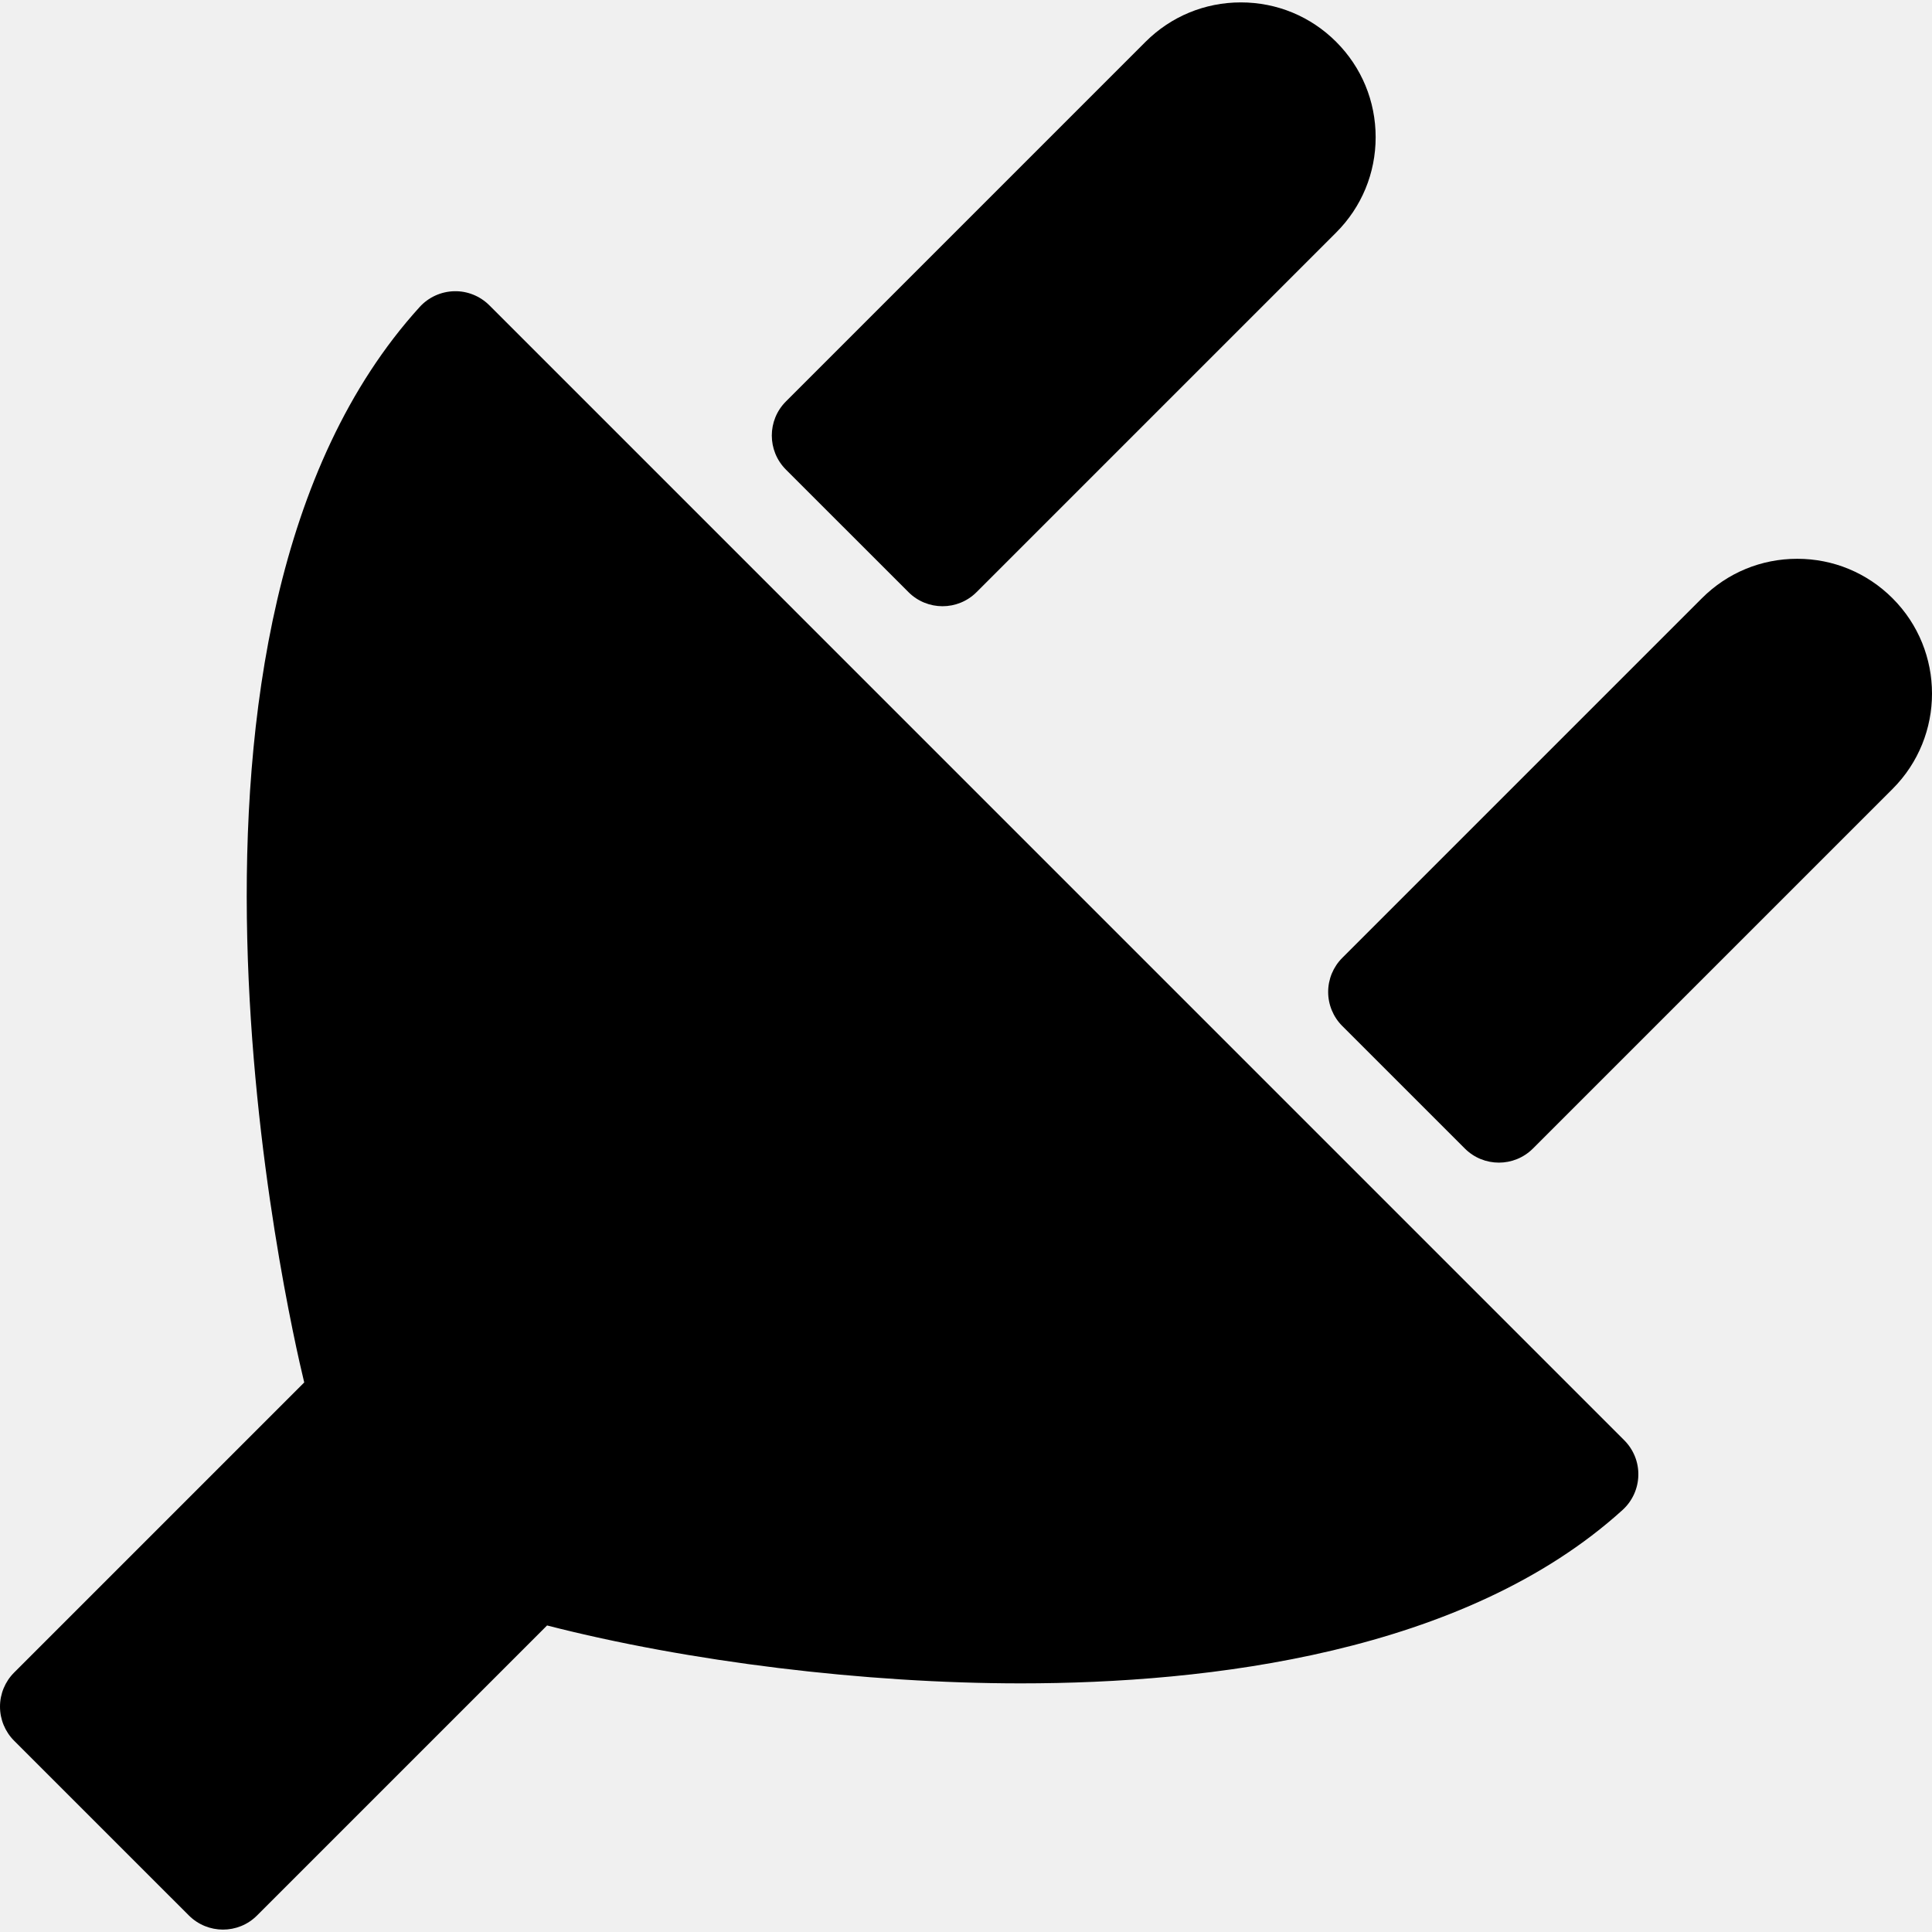
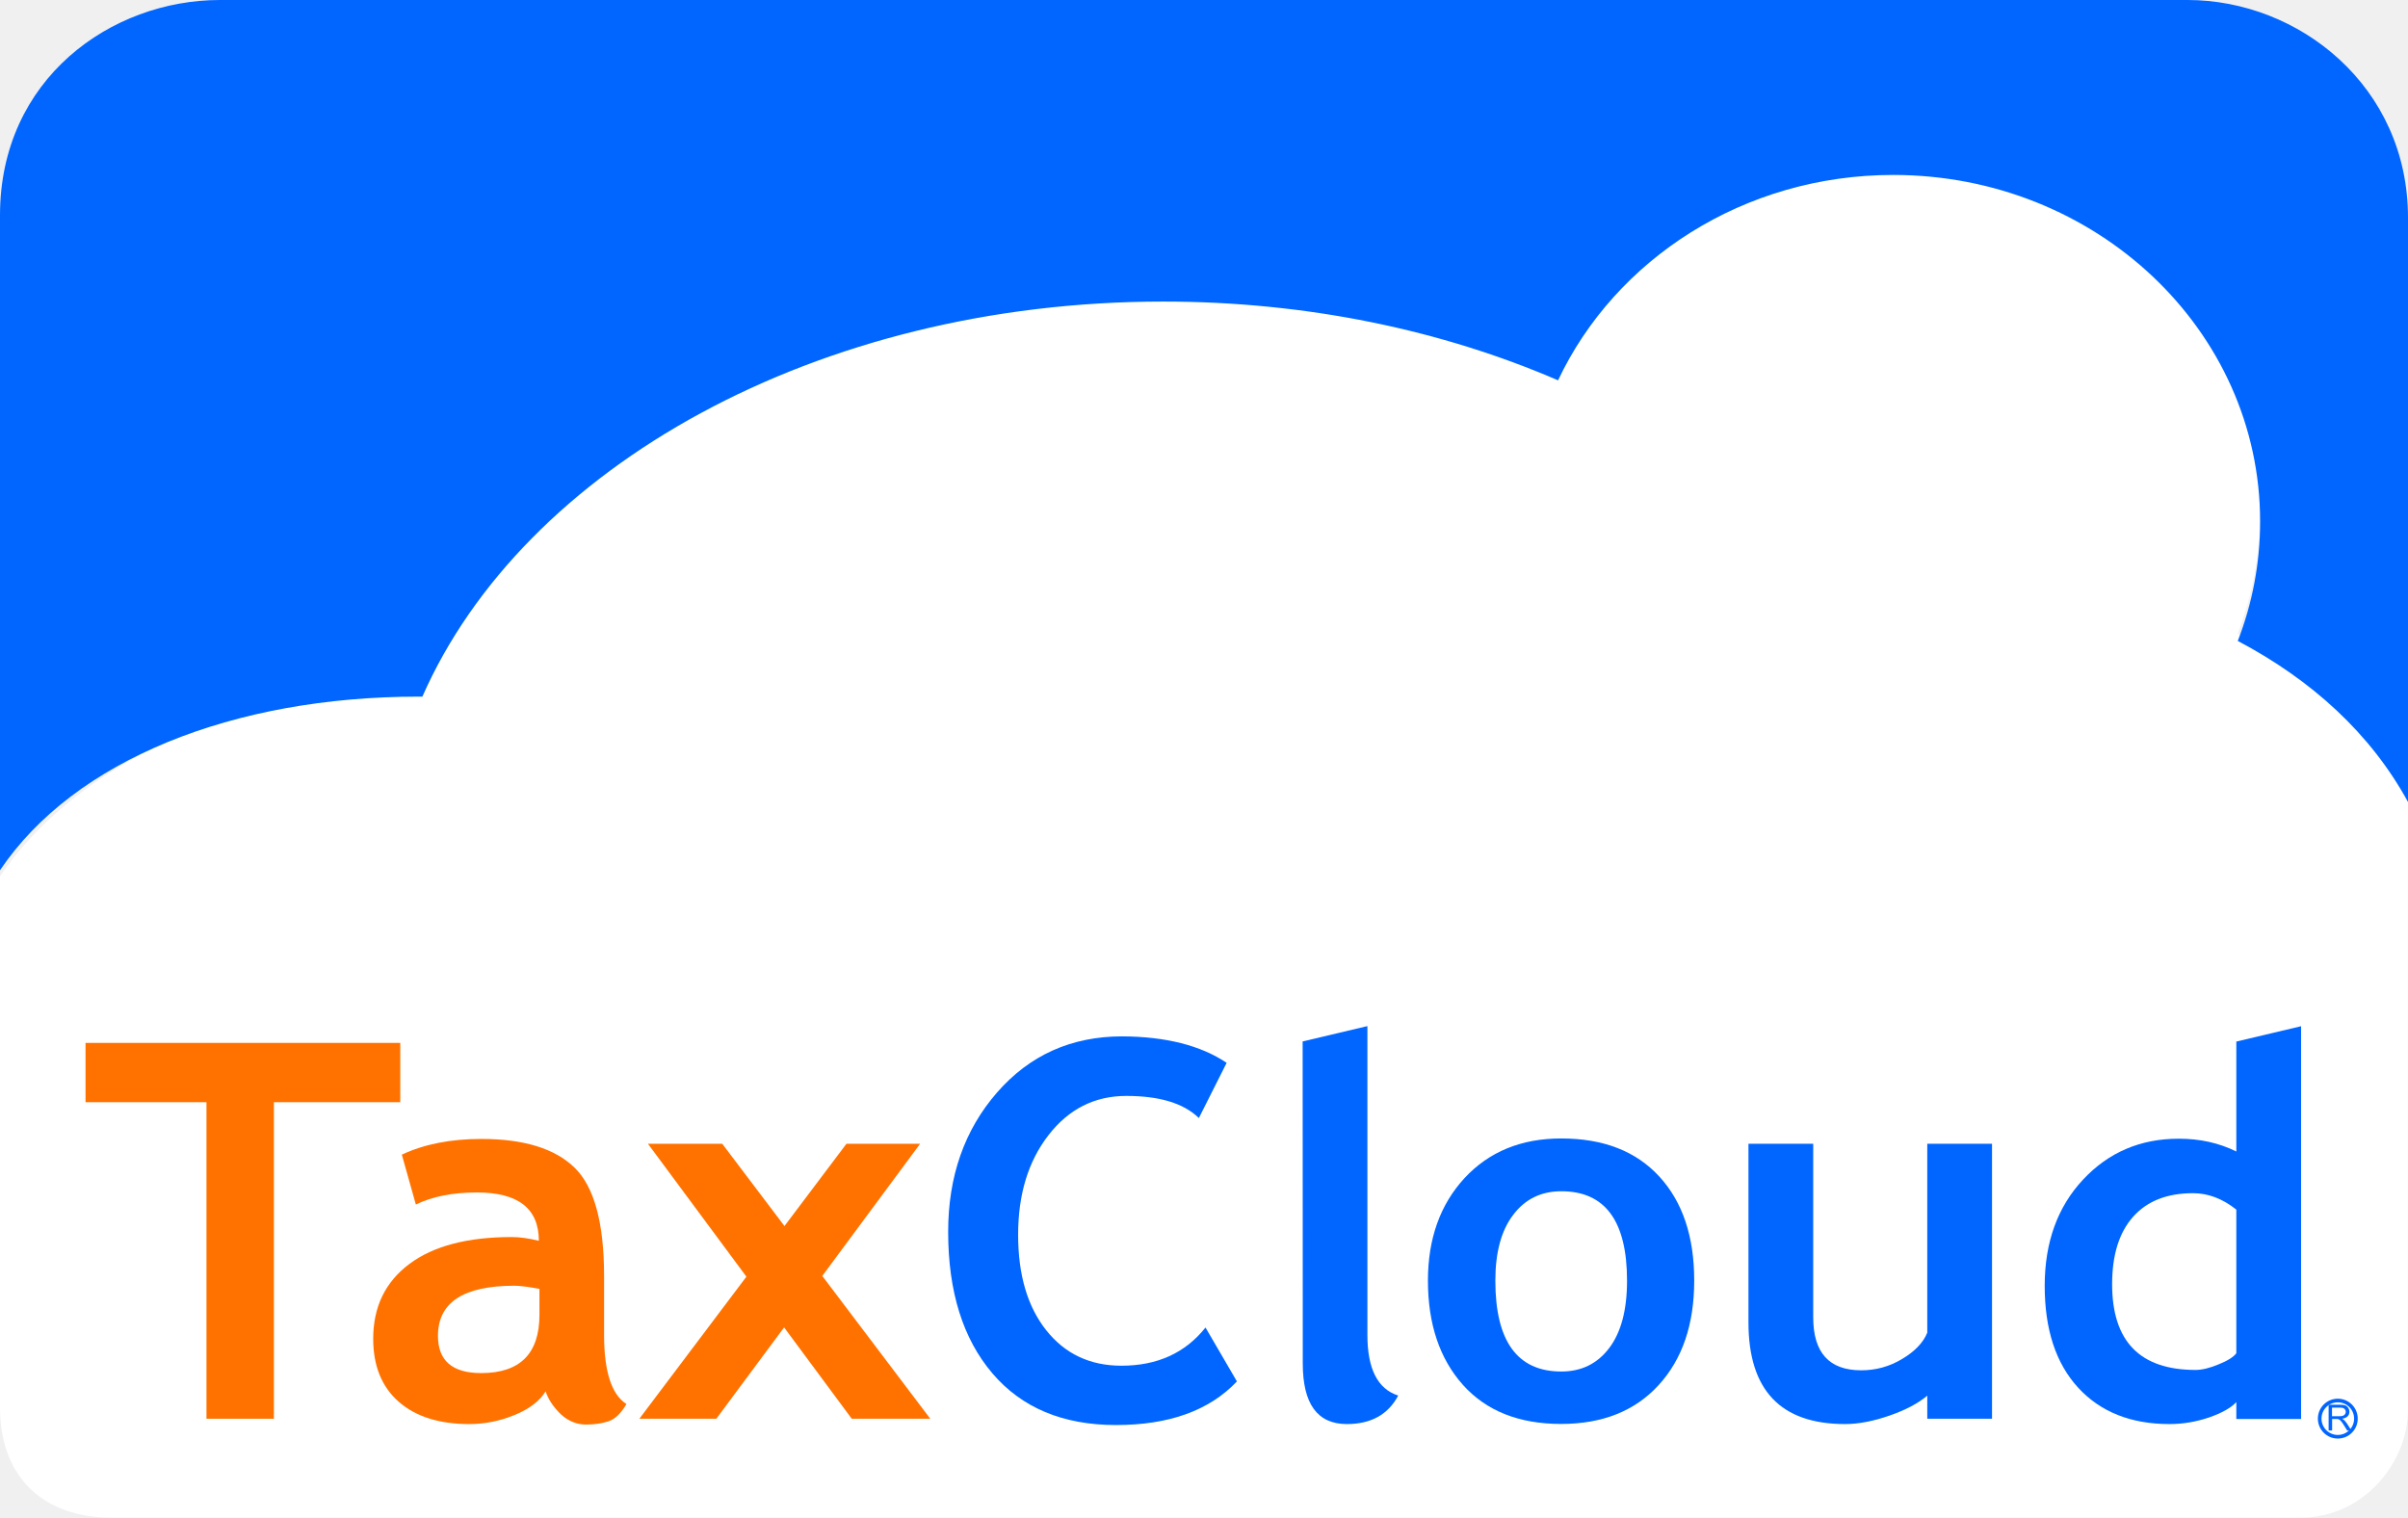
- <svg xmlns="http://www.w3.org/2000/svg" version="1.1" id="Capa_1" x="0px" y="0px" width="99.012px" height="99.012px" viewBox="0 0 99.012 99.012" style="enable-background:new 0 0 99.012 99.012;" xml:space="preserve">
-   <g>
+ <svg xmlns="http://www.w3.org/2000/svg" xmlns:xlink="http://www.w3.org/1999/xlink" version="1.1" id="TaxCloudLogo" x="0px" y="0px" viewBox="0 0 1993.1 1256.2" xml:space="preserve">
+   <style type="text/css">
+ 	.st0{fill:#FFFFFF;}
+ 	.st1{fill:#FF7200;}
+ 	.st2{fill:#0066FF;}
+ 	.st3{fill:none;stroke:#0066FF;stroke-width:3;stroke-linecap:round;stroke-linejoin:round;stroke-miterlimit:10;}
+ </style>
+   <a xlink:href="https://taxcloud.com/">
    <g>
-       <path d="M25.08,15.648c-0.478-0.478-1.135-0.742-1.805-0.723c-0.675,0.017-1.314,0.309-1.768,0.808    c-14.829,16.325-6.762,51.623-5.916,55.115L0.723,85.717C0.26,86.18,0,86.808,0,87.463c0,0.654,0.26,1.283,0.723,1.746    l8.958,8.957c0.482,0.48,1.114,0.723,1.746,0.723c0.631,0,1.264-0.24,1.745-0.723l14.865-14.864    c7.237,1.859,16.289,2.968,24.28,2.968c9.599,0,22.739-1.543,30.836-8.886c0.5-0.454,0.793-1.093,0.809-1.769    c0.018-0.676-0.245-1.328-0.723-1.805L25.08,15.648z" />
-       <path d="M46.557,30.345c0.482,0.482,1.114,0.723,1.746,0.723c0.632,0,1.264-0.241,1.746-0.724l18.428-18.428    c1.305-1.305,2.023-3.04,2.023-4.885c0-1.846-0.719-3.582-2.023-4.886c-1.305-1.305-3.039-2.022-4.885-2.022    c-1.845,0-3.581,0.718-4.887,2.022L40.277,20.574c-0.964,0.964-0.964,2.527,0,3.492L46.557,30.345z" />
-       <path d="M96.99,30.661c-1.305-1.305-3.039-2.024-4.885-2.024c-1.847,0-3.582,0.718-4.886,2.023L68.79,49.089    c-0.464,0.463-0.724,1.091-0.724,1.746s0.26,1.282,0.724,1.746l6.28,6.278c0.481,0.482,1.113,0.724,1.746,0.724    c0.631,0,1.264-0.241,1.746-0.724l18.43-18.429C99.686,37.735,99.686,33.353,96.99,30.661z" />
+       <path class="st0" d="M0,725.4v439.4c0,58.1,36,91.4,92.7,91.4h1811.8c54.5-0.5,88.5-48.5,88.5-88V657.9    c-30.9-56.6-79.7-101-140.9-133.3c12-30.8,18.5-64.1,18.5-98.9c0-158.4-135.9-286.8-303.7-286.8c-123.7,0-230.1,69.8-277.4,170    c-95.8-41.4-207.5-65.2-326.8-65.2C676,243.7,433,380.9,349.5,570.6h-3.3C193.5,570.6,61.6,633.9,0,725.4z" />
+       <polygon class="st1" points="226.7,912.3 226.7,1174.3 170.9,1174.3 170.9,912.3 70.8,912.3 70.8,863.2 331.3,863.2 331.3,912.3       " />
+       <path class="st1" d="M446.4,1066.8c-9.1-1.7-16-2.6-20.6-2.6c-42.2,0-63.3,13.8-63.3,41.5c0,20.5,11.9,30.8,35.8,30.8    c32.1,0,48.2-16.1,48.2-48.2v-21.5L446.4,1066.8L446.4,1066.8z M451.6,1151.6c-4.9,8-13.3,14.5-25.4,19.5s-24.7,7.6-37.8,7.6    c-24.7,0-44.2-6.1-58.3-18.4s-21.2-29.7-21.2-52.2c0-26.4,10-47,29.9-61.9s48.2-22.3,84.9-22.3c6.3,0,13.7,1,22.3,3.1    c0-26.7-17.1-40-51.2-40c-20.1,0-37,3.3-50.6,10l-11.6-41.3c18.5-8.7,40.4-13,65.9-13c35,0,60.7,7.9,77,23.7s24.5,45.7,24.5,89.8    v48.7c0,30.3,6.2,49.4,18.5,57.2c-4.4,7.7-9.4,12.5-14.8,14.3s-11.7,2.7-18.7,2.7c-7.7,0-14.7-2.9-20.8-8.5    C457.9,1164.4,453.8,1158.3,451.6,1151.6z" />
+       <polygon class="st1" points="705,1174.3 649,1098.7 592.9,1174.3 529.2,1174.3 617.8,1056.7 536.3,946.7 597.8,946.7     649.3,1014.8 700.6,946.7 761.6,946.7 680.6,1056.1 770,1174.3   " />
+       <path class="st2" d="M0,178.2v542.1c61.6-91.5,193.5-143.7,346.3-143.7h3.3c83.5-189.7,326.5-327,613.2-327    c119.3,0,231,23.8,326.8,65.2c47.3-100.2,153.8-170,277.4-170c167.7,0,303.7,128.4,303.7,286.8c0,34.8-6.5,68.1-18.5,98.9    c61.2,32.3,110,76.7,140.9,133.3V180.2c0-109-90.5-180.2-182.5-180.2H182C92,0,0,65.2,0,178.2z" />
+       <path class="st2" d="M1015.3,879.7l-23,45.7c-12.5-12.2-32.5-18.3-60.1-18.3c-26.2,0-47.7,10.9-64.4,32.5    c-16.8,21.7-25.1,49.1-25.1,82.4c0,33.3,7.8,59.6,23.3,79.1s36.2,29.3,62.2,29.3c29.6,0,52.8-10.5,69.6-31.6l26,44.6    c-22.8,24.1-56.1,36.1-100.1,36.1c-43.9,0-78.1-14.3-102.4-42.9s-36.5-67.6-36.5-117c0-46,13.5-84.4,40.5-115.4    c27-30.9,61.5-46.4,103.6-46.4C964.8,858,993.6,865.2,1015.3,879.7z" />
+       <path class="st2" d="M1078.2,862l53.6-12.7V1105c0,28,8.5,44.7,25.5,50.1c-8.3,15.7-22.5,23.6-42.5,23.6    c-24.4,0-36.5-16.7-36.5-50.2L1078.2,862L1078.2,862z" />
+       <path class="st2" d="M1237.7,1060c0,50.1,18.2,75.2,54.6,75.2c16.7,0,29.9-6.5,39.7-19.5s14.7-31.6,14.7-55.6    c0-49.4-18.1-74.1-54.4-74.1c-16.7,0-30,6.5-39.8,19.5C1242.6,1018.4,1237.7,1036.6,1237.7,1060z M1181.9,1060    c0-34.7,10.1-63,30.3-84.9c20.2-21.8,46.9-32.8,80-32.8c34.9,0,61.9,10.5,81.2,31.5s28.9,49.7,28.9,86.1    c0,36.3-9.8,65.1-29.5,86.6c-19.6,21.4-46.5,32.1-80.7,32.1c-34.9,0-62-10.8-81.3-32.4C1191.6,1124.6,1181.9,1095.9,1181.9,1060z" />
+       <path class="st2" d="M1595.2,1174.3v-19.1c-7.6,6.4-18,11.9-31.3,16.5s-25.5,7-36.7,7c-53.4,0-80-28.1-80-84.2V946.7h53.6v143.7    c0,29.2,13.2,43.8,39.7,43.8c12.2,0,23.5-3.1,33.9-9.4c10.5-6.2,17.4-13.5,20.8-21.7V946.7h53.6v227.6H1595.2z" />
+       <path class="st2" d="M1851,1001.2c-11.4-9.1-23.4-13.6-35.8-13.6c-21.5,0-38,6.5-49.6,19.5s-17.4,31.6-17.4,55.8    c0,47.3,23,71,69.1,71c5.2,0,11.5-1.5,19-4.6c7.5-3,12.4-6.1,14.7-9.2L1851,1001.2L1851,1001.2z M1851,1174.3v-13.8    c-4.4,4.8-11.9,9-22.5,12.7c-10.6,3.6-21.5,5.5-32.8,5.5c-32,0-57.3-10.1-75.7-30.2c-18.4-20.1-27.6-48.2-27.6-84.2    s10.6-65.3,31.7-87.9c21.1-22.6,47.5-33.9,79.3-33.9c17.5,0,33.3,3.5,47.6,10.6v-91l53.6-12.7v325.1H1851V1174.3z" />
+       <path class="st2" d="M1930.2,1172.2h6.1c1.3,0,2.3-0.1,3-0.4s1.3-0.7,1.7-1.3s0.6-1.2,0.6-1.9c0-1-0.4-1.8-1.1-2.5s-1.9-1-3.5-1    h-6.8L1930.2,1172.2L1930.2,1172.2z M1927.4,1184.2v-21.5h9.5c1.9,0,3.4,0.2,4.4,0.6s1.8,1.1,2.4,2c0.6,1,0.9,2.1,0.9,3.2    c0,1.5-0.5,2.8-1.5,3.8s-2.5,1.7-4.6,2c0.8,0.4,1.3,0.7,1.7,1.1c0.8,0.8,1.6,1.7,2.4,2.9l3.7,5.8h-3.5l-2.8-4.5    c-0.8-1.3-1.5-2.3-2.1-3c-0.5-0.7-1-1.2-1.4-1.4c-0.4-0.3-0.9-0.5-1.3-0.6c-0.3-0.1-0.8-0.1-1.6-0.1h-3.3v9.5h-2.9L1927.4,1184.2    L1927.4,1184.2z" />
+       <circle class="st3" cx="1935" cy="1174.2" r="15" />
    </g>
-   </g>
-   <g>
- </g>
-   <g>
- </g>
-   <g>
- </g>
-   <g>
- </g>
-   <g>
- </g>
-   <g>
- </g>
-   <g>
- </g>
-   <g>
- </g>
-   <g>
- </g>
-   <g>
- </g>
-   <g>
- </g>
-   <g>
- </g>
-   <g>
- </g>
-   <g>
- </g>
-   <g>
- </g>
+   </a>
</svg>
